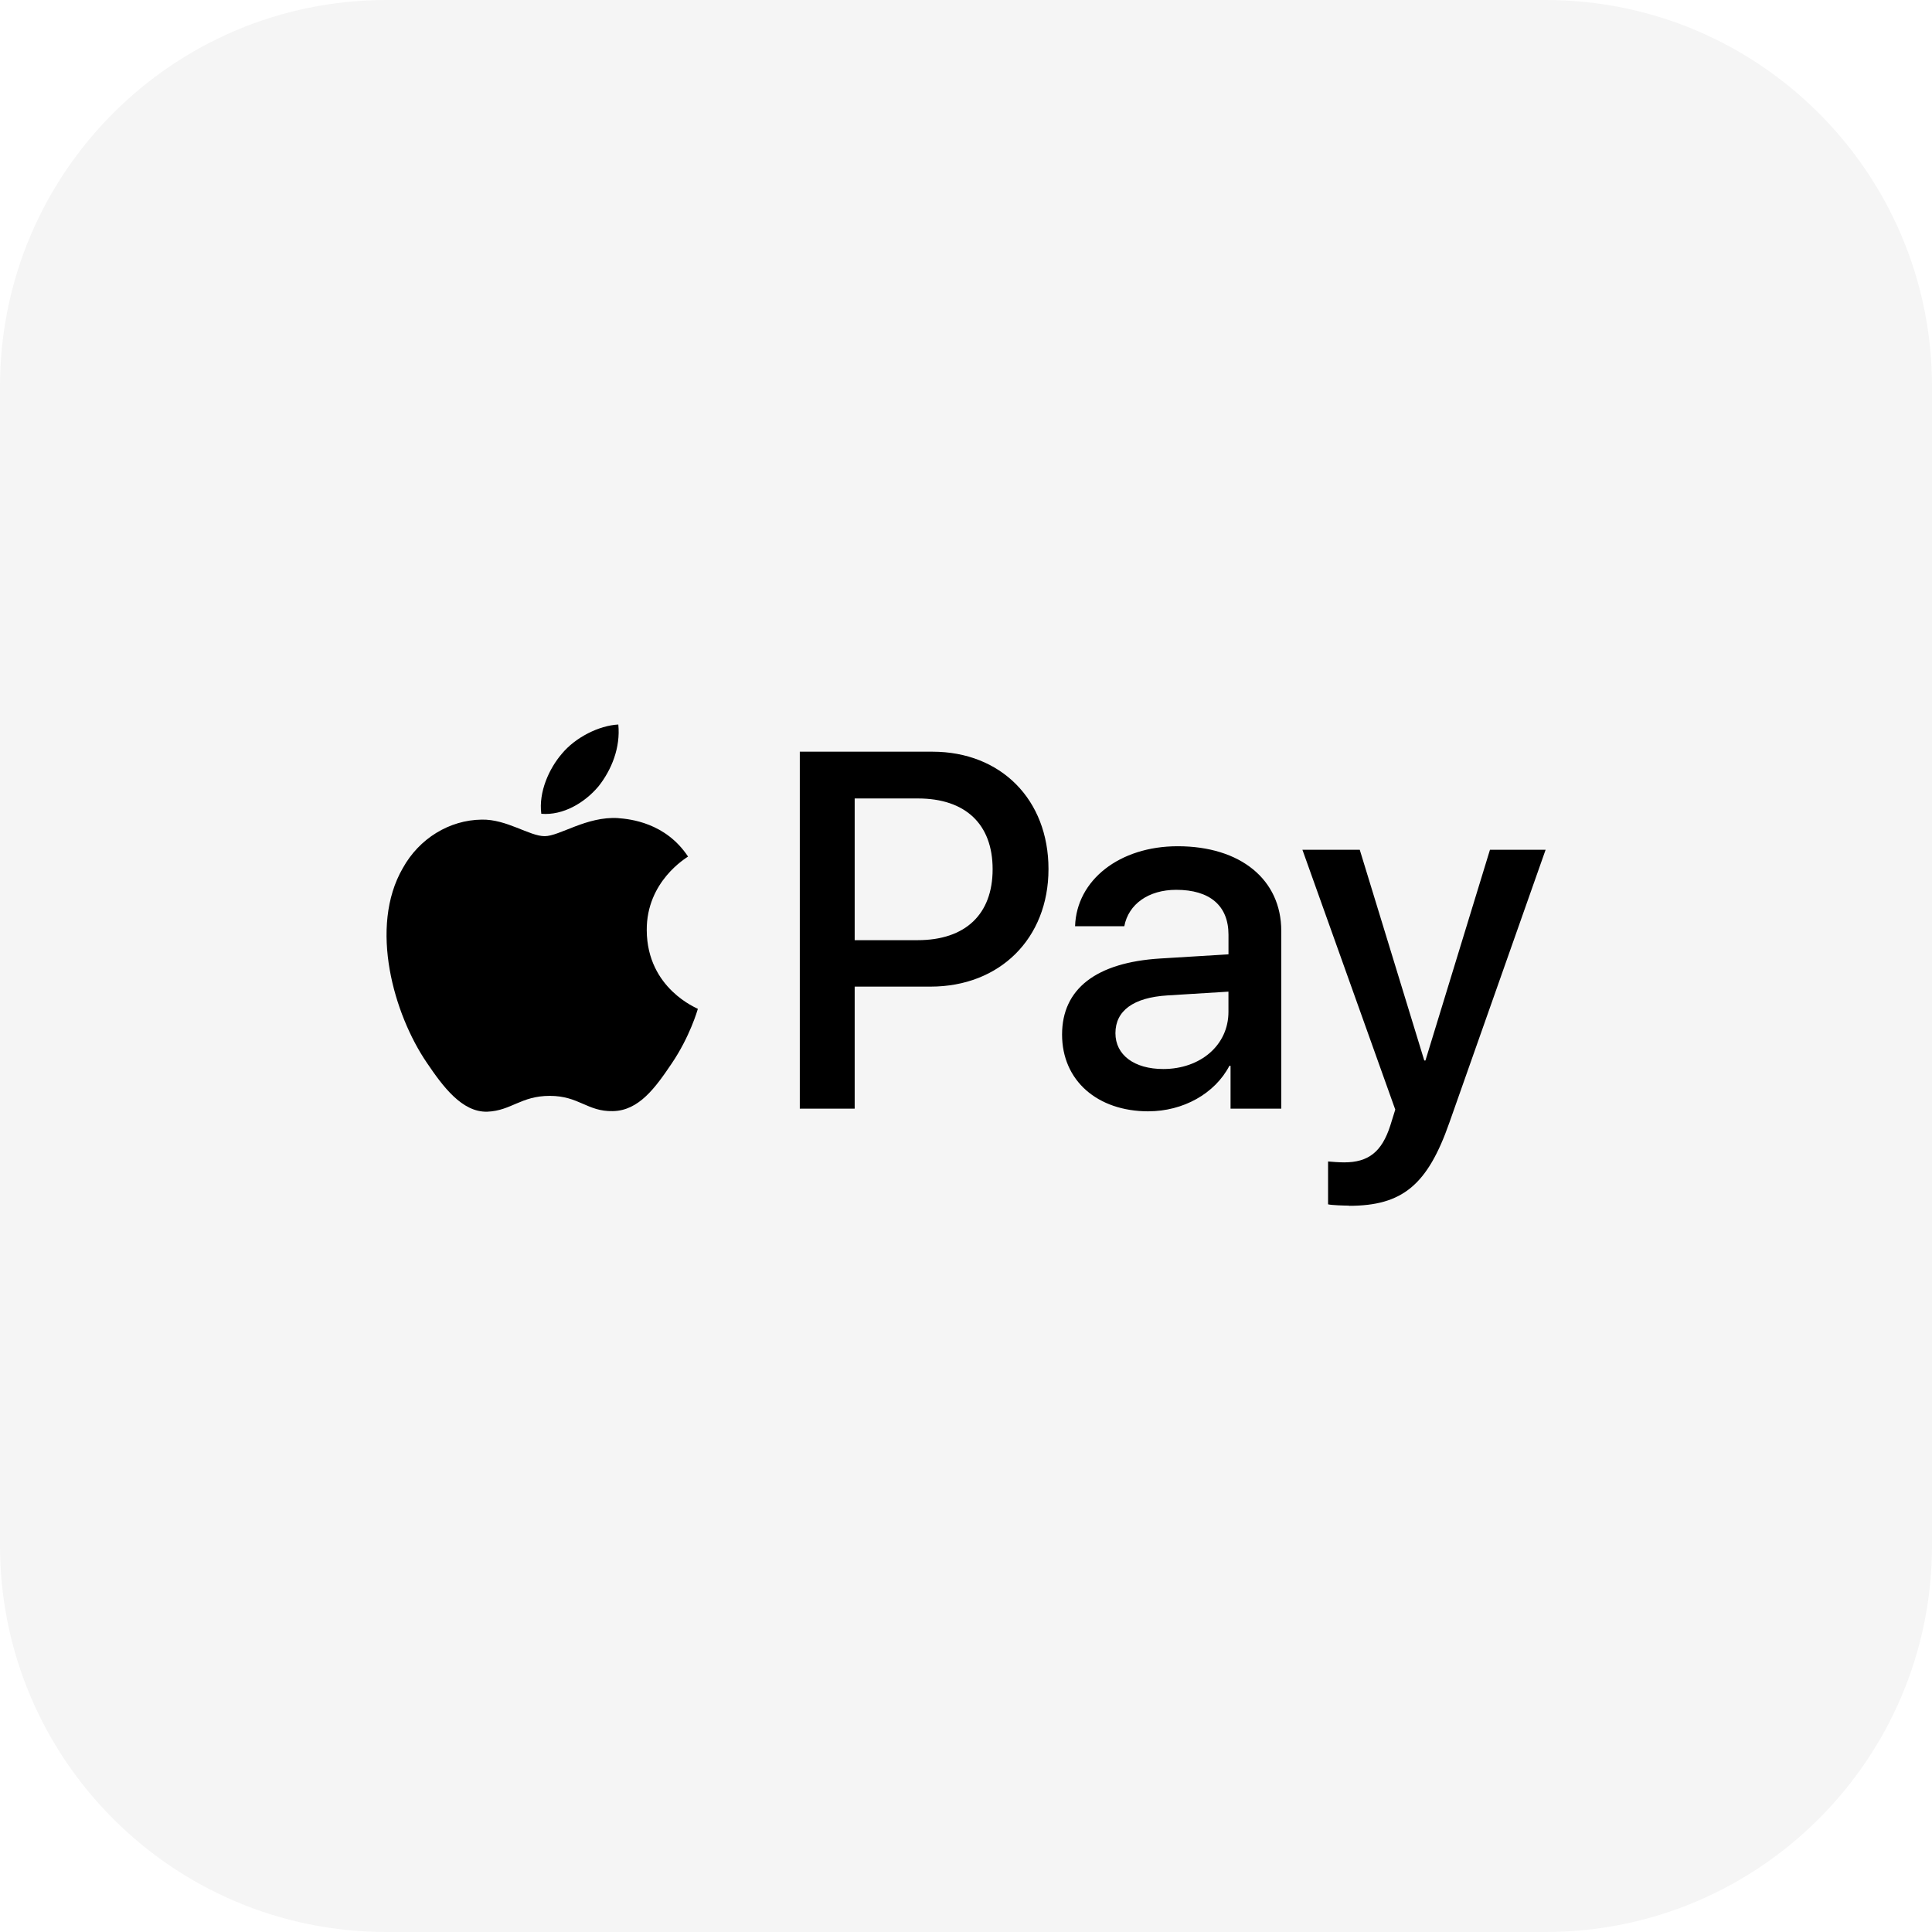
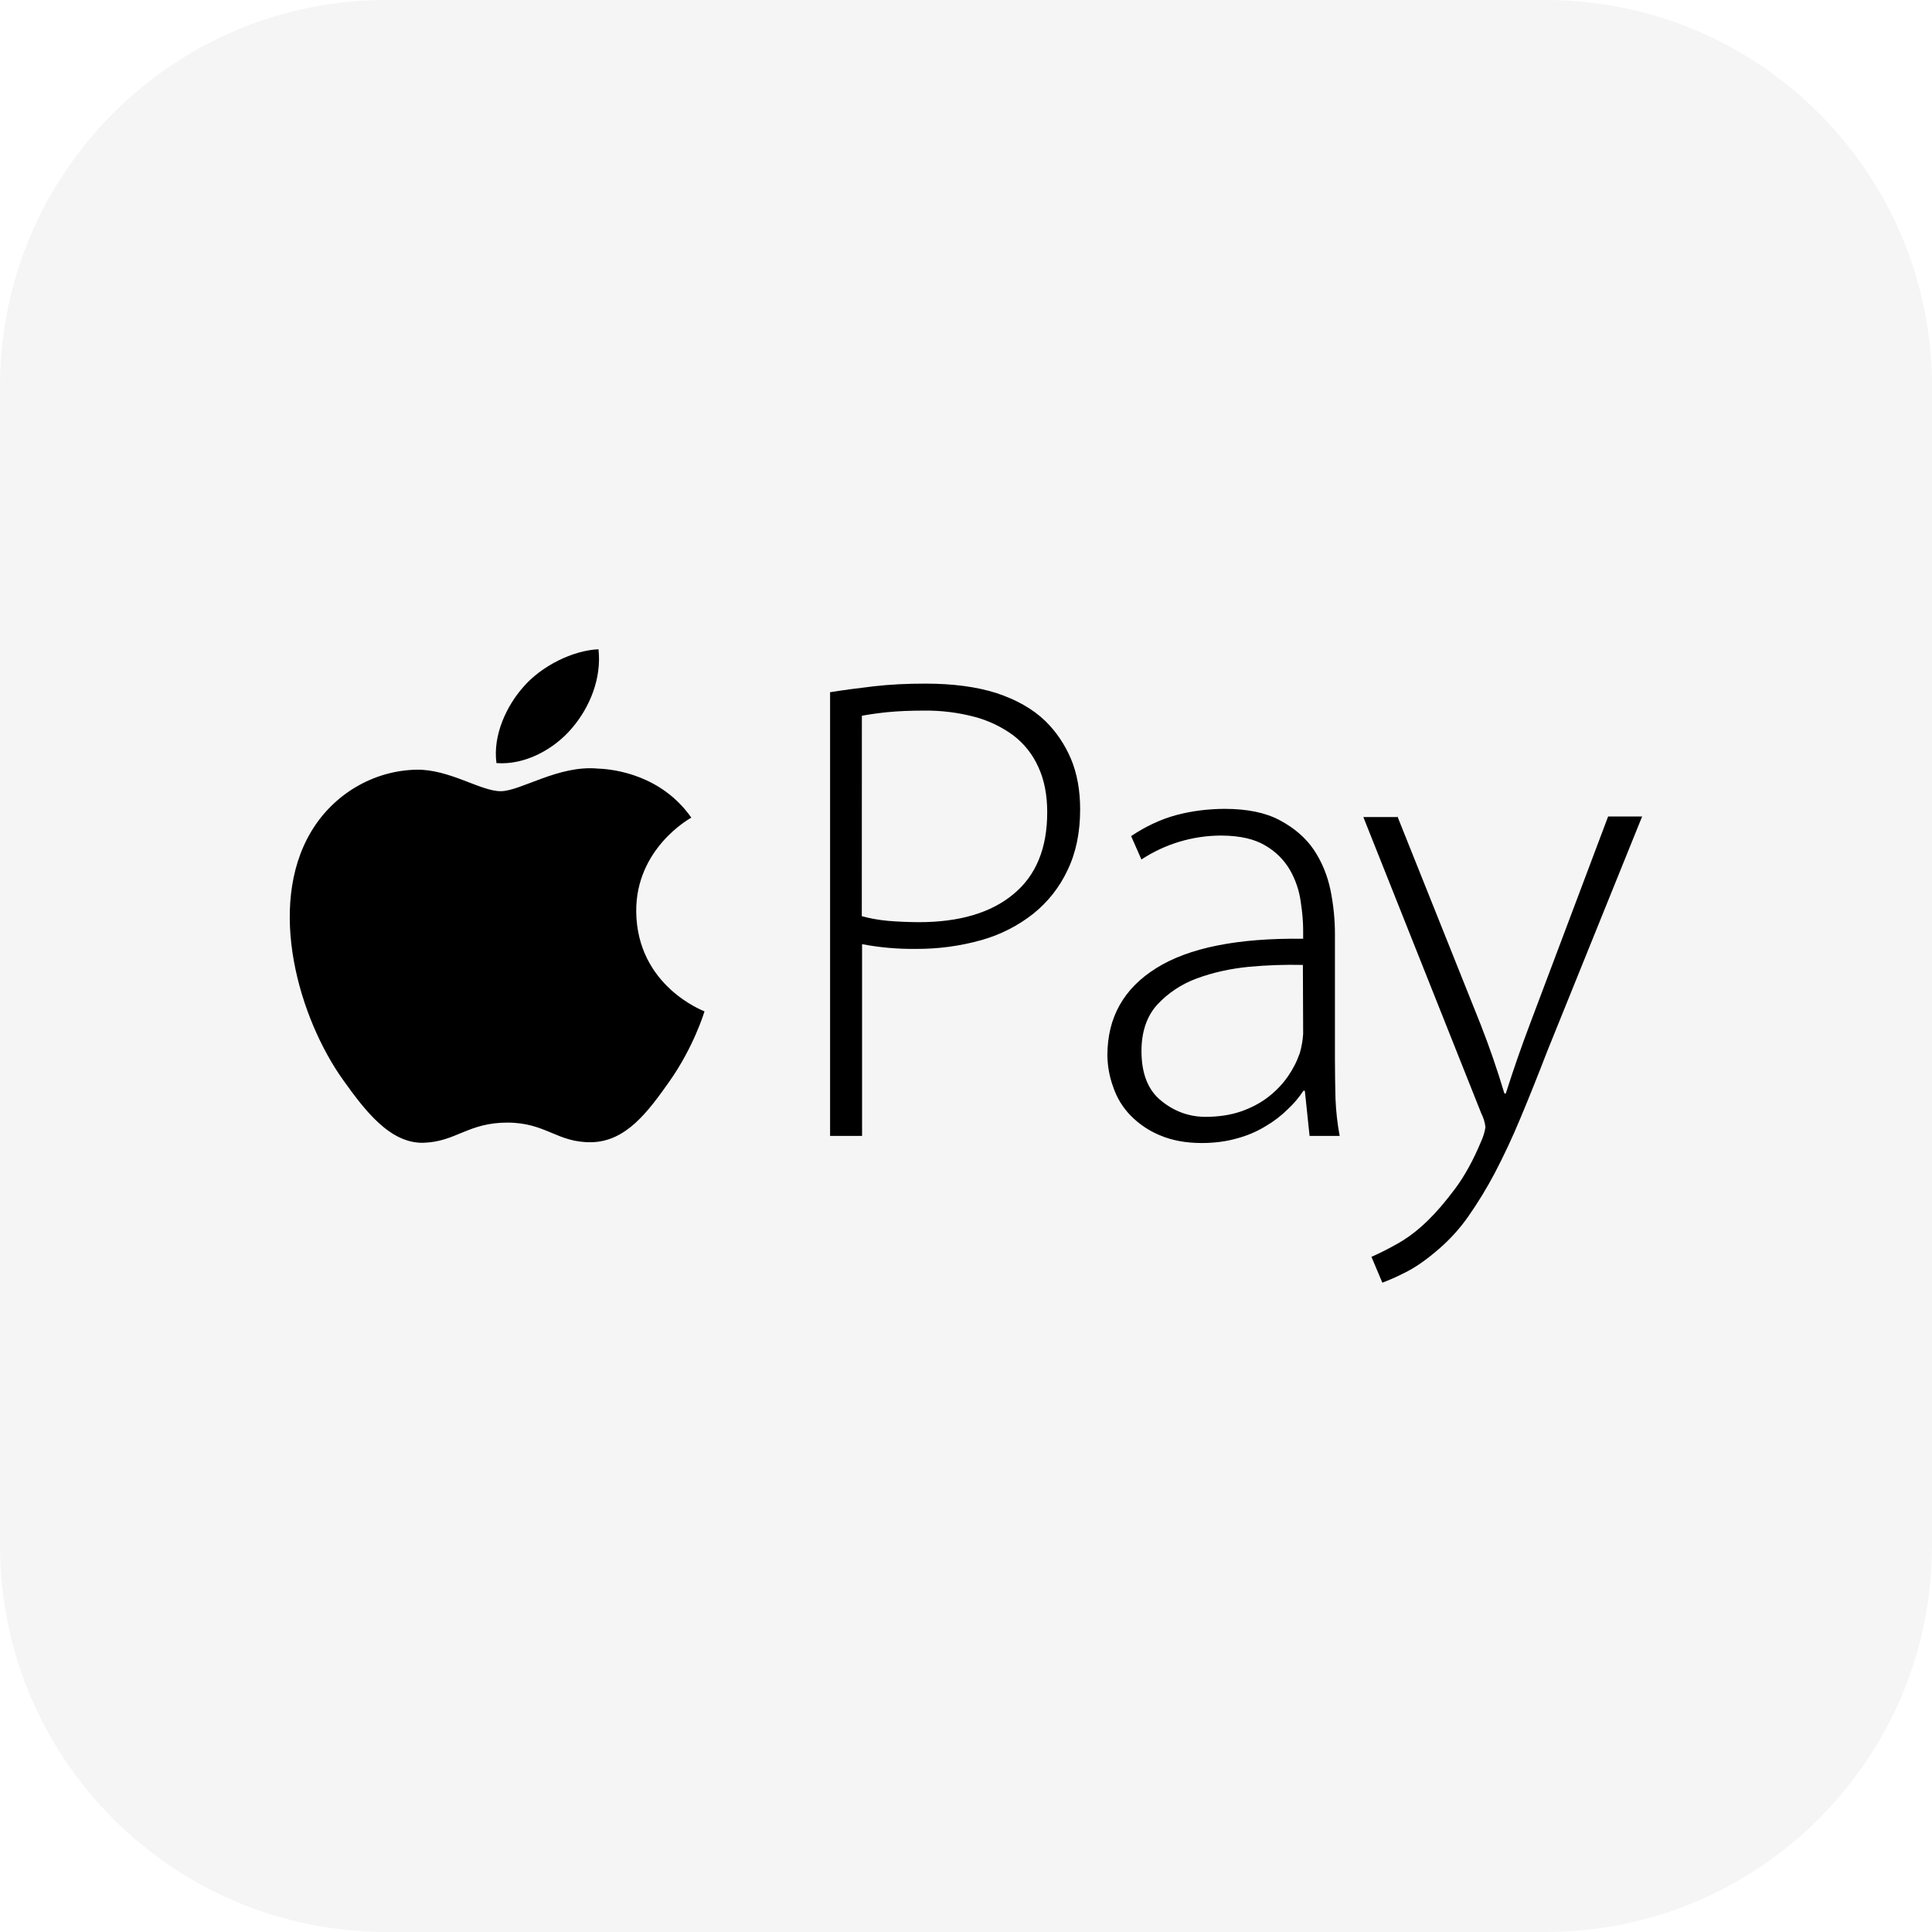
<svg xmlns="http://www.w3.org/2000/svg" viewBox="0 0 256 256" width="256" height="256">
  <defs>
    <clipPath id="bgc">
      <rect width="256" height="256" rx="51.2" />
    </clipPath>
  </defs>
  <rect width="256" height="256" rx="51.2" fill="#f5f5f5" />
  <g opacity="1" transform="translate(128,128) rotate(0)">
-     <svg x="-76.8" y="-76.8" width="153.6" height="153.6" viewBox="0 0 32 32">
-       <g id="SVGRepo_bgCarrier" stroke-width="0" />
-       <g id="SVGRepo_tracerCarrier" stroke-linecap="round" stroke-linejoin="round" />
-       <g id="SVGRepo_iconCarrier">
-         <path d="M5.849 11.047c-0.376 0.448-0.975 0.803-1.573 0.751-0.079-0.604 0.219-1.251 0.563-1.652 0.375-0.457 1.031-0.785 1.563-0.812 0.063 0.631-0.183 1.251-0.552 1.713zM6.396 11.917c-0.869-0.053-1.615 0.499-2.027 0.499-0.421 0-1.052-0.473-1.739-0.457-0.891 0.011-1.724 0.52-2.177 1.339-0.943 1.629-0.245 4.041 0.661 5.369 0.443 0.656 0.973 1.375 1.672 1.355 0.661-0.027 0.927-0.437 1.724-0.437 0.807 0 1.036 0.437 1.74 0.421 0.723-0.011 1.181-0.656 1.624-1.312 0.505-0.745 0.713-1.475 0.724-1.511-0.011-0.016-1.401-0.552-1.411-2.167-0.011-1.355 1.093-2 1.14-2.037-0.62-0.937-1.599-1.036-1.932-1.061zM11.412 10.083v9.855h1.515v-3.369h2.095c1.911 0 3.255-1.328 3.255-3.245 0-1.921-1.317-3.24-3.203-3.24zM12.927 11.375h1.745c1.312 0 2.063 0.708 2.063 1.953s-0.751 1.959-2.073 1.959h-1.735zM21.036 20.011c0.953 0 1.833-0.484 2.235-1.256h0.032v1.183h1.4v-4.907c0-1.416-1.124-2.337-2.859-2.337-1.604 0-2.792 0.932-2.833 2.208h1.359c0.115-0.609 0.667-1.005 1.433-1.005 0.927 0 1.443 0.437 1.443 1.24v0.541l-1.885 0.115c-1.761 0.109-2.709 0.833-2.709 2.099 0 1.276 0.98 2.12 2.385 2.12zM21.448 18.844c-0.808 0-1.323-0.391-1.323-0.989 0-0.62 0.495-0.985 1.437-1.043l1.683-0.104v0.557c0 0.923-0.776 1.579-1.803 1.579zM26.573 22.62c1.473 0 2.167-0.573 2.771-2.297l2.656-7.531h-1.536l-1.781 5.817h-0.032l-1.781-5.817h-1.583l2.563 7.172-0.136 0.437c-0.235 0.735-0.609 1.020-1.276 1.020-0.12 0-0.349-0.015-0.443-0.025v1.183c0.088 0.025 0.464 0.036 0.573 0.036z" />
-       </g>
+     <svg x="-107.52" y="-107.52" width="215.04" height="215.04" viewBox="0 0 24 24">
+       <path fill="#000000" d="M7.123 11.196c.012 1.104 1.002 1.47 1.01 1.475c-.008.024-.159.525-.521 1.039c-.314.444-.64.888-1.153.896c-.506.008-.669-.29-1.243-.29c-.579 0-.758.282-1.235.298c-.497.016-.872-.48-1.19-.925c-.648-.904-1.14-2.559-.476-3.675c.33-.554.92-.905 1.56-.917c.485-.008.946.318 1.243.318s.856-.391 1.442-.334c.245.008.938.098 1.378.725c-.037.02-.823.465-.815 1.39m-.95-2.714c.265-.31.44-.738.392-1.166c-.38.017-.84.245-1.109.555c-.244.273-.456.709-.4 1.128c.425.033.857-.208 1.117-.517m3.812-.53c.194-.032.413-.06.648-.088q.353-.041.775-.04q.605.001 1.043.14c.292.097.531.23.721.412q.242.237.38.56q.136.325.136.748q0 .513-.186.898a1.8 1.8 0 0 1-.507.645a2.2 2.2 0 0 1-.767.39a3.5 3.5 0 0 1-.969.13a4 4 0 0 1-.796-.07v2.836H9.99v-6.56zm.474 3.311q.174.049.384.069q.212.018.453.02q.907.001 1.406-.415q.5-.412.499-1.212q0-.386-.132-.669a1.2 1.2 0 0 0-.37-.467a1.7 1.7 0 0 0-.574-.274a2.8 2.8 0 0 0-.738-.092q-.321 0-.557.024a5 5 0 0 0-.37.052zm6.997 2.126q.001.287.008.572q.012.286.062.552h-.445l-.07-.668h-.021a1.5 1.5 0 0 1-.231.273q-.147.145-.326.25a1.6 1.6 0 0 1-.424.181q-.235.068-.52.069q-.352 0-.618-.113a1.3 1.3 0 0 1-.437-.294a1.1 1.1 0 0 1-.256-.419a1.4 1.4 0 0 1-.087-.471q0-.838.722-1.289q.721-.453 2.173-.435v-.129q0-.185-.037-.426a1.3 1.3 0 0 0-.157-.46a1 1 0 0 0-.363-.362q-.241-.147-.655-.149a2.15 2.15 0 0 0-1.18.354l-.152-.346q.322-.216.664-.31q.34-.091.717-.093q.506 0 .82.17c.21.112.38.257.5.434q.178.266.247.596q.067.332.066.657zm-.474-1.405a7 7 0 0 0-.8.028q-.42.042-.771.173a1.5 1.5 0 0 0-.586.39q-.229.257-.23.682q0 .502.292.736q.29.237.656.238q.292-.001.523-.08q.23-.08.404-.214q.172-.134.289-.302a1.4 1.4 0 0 0 .177-.346a1.3 1.3 0 0 0 .05-.286zm1.397-2.199l1.229 3.073a13 13 0 0 1 .354 1.027h.021a20 20 0 0 1 .363-1.043l1.15-3.053h.503l-1.402 3.468q-.212.55-.4.998a10 10 0 0 1-.379.81a6 6 0 0 1-.388.636a2.6 2.6 0 0 1-.436.483q-.285.248-.52.359a3 3 0 0 1-.317.14l-.161-.382q.18-.078.404-.205q.223-.129.433-.335q.181-.175.4-.467q.215-.289.387-.705a.8.8 0 0 0 .062-.205a.6.6 0 0 0-.062-.205l-1.744-4.382h.503z" />
    </svg>
  </g>
</svg>
